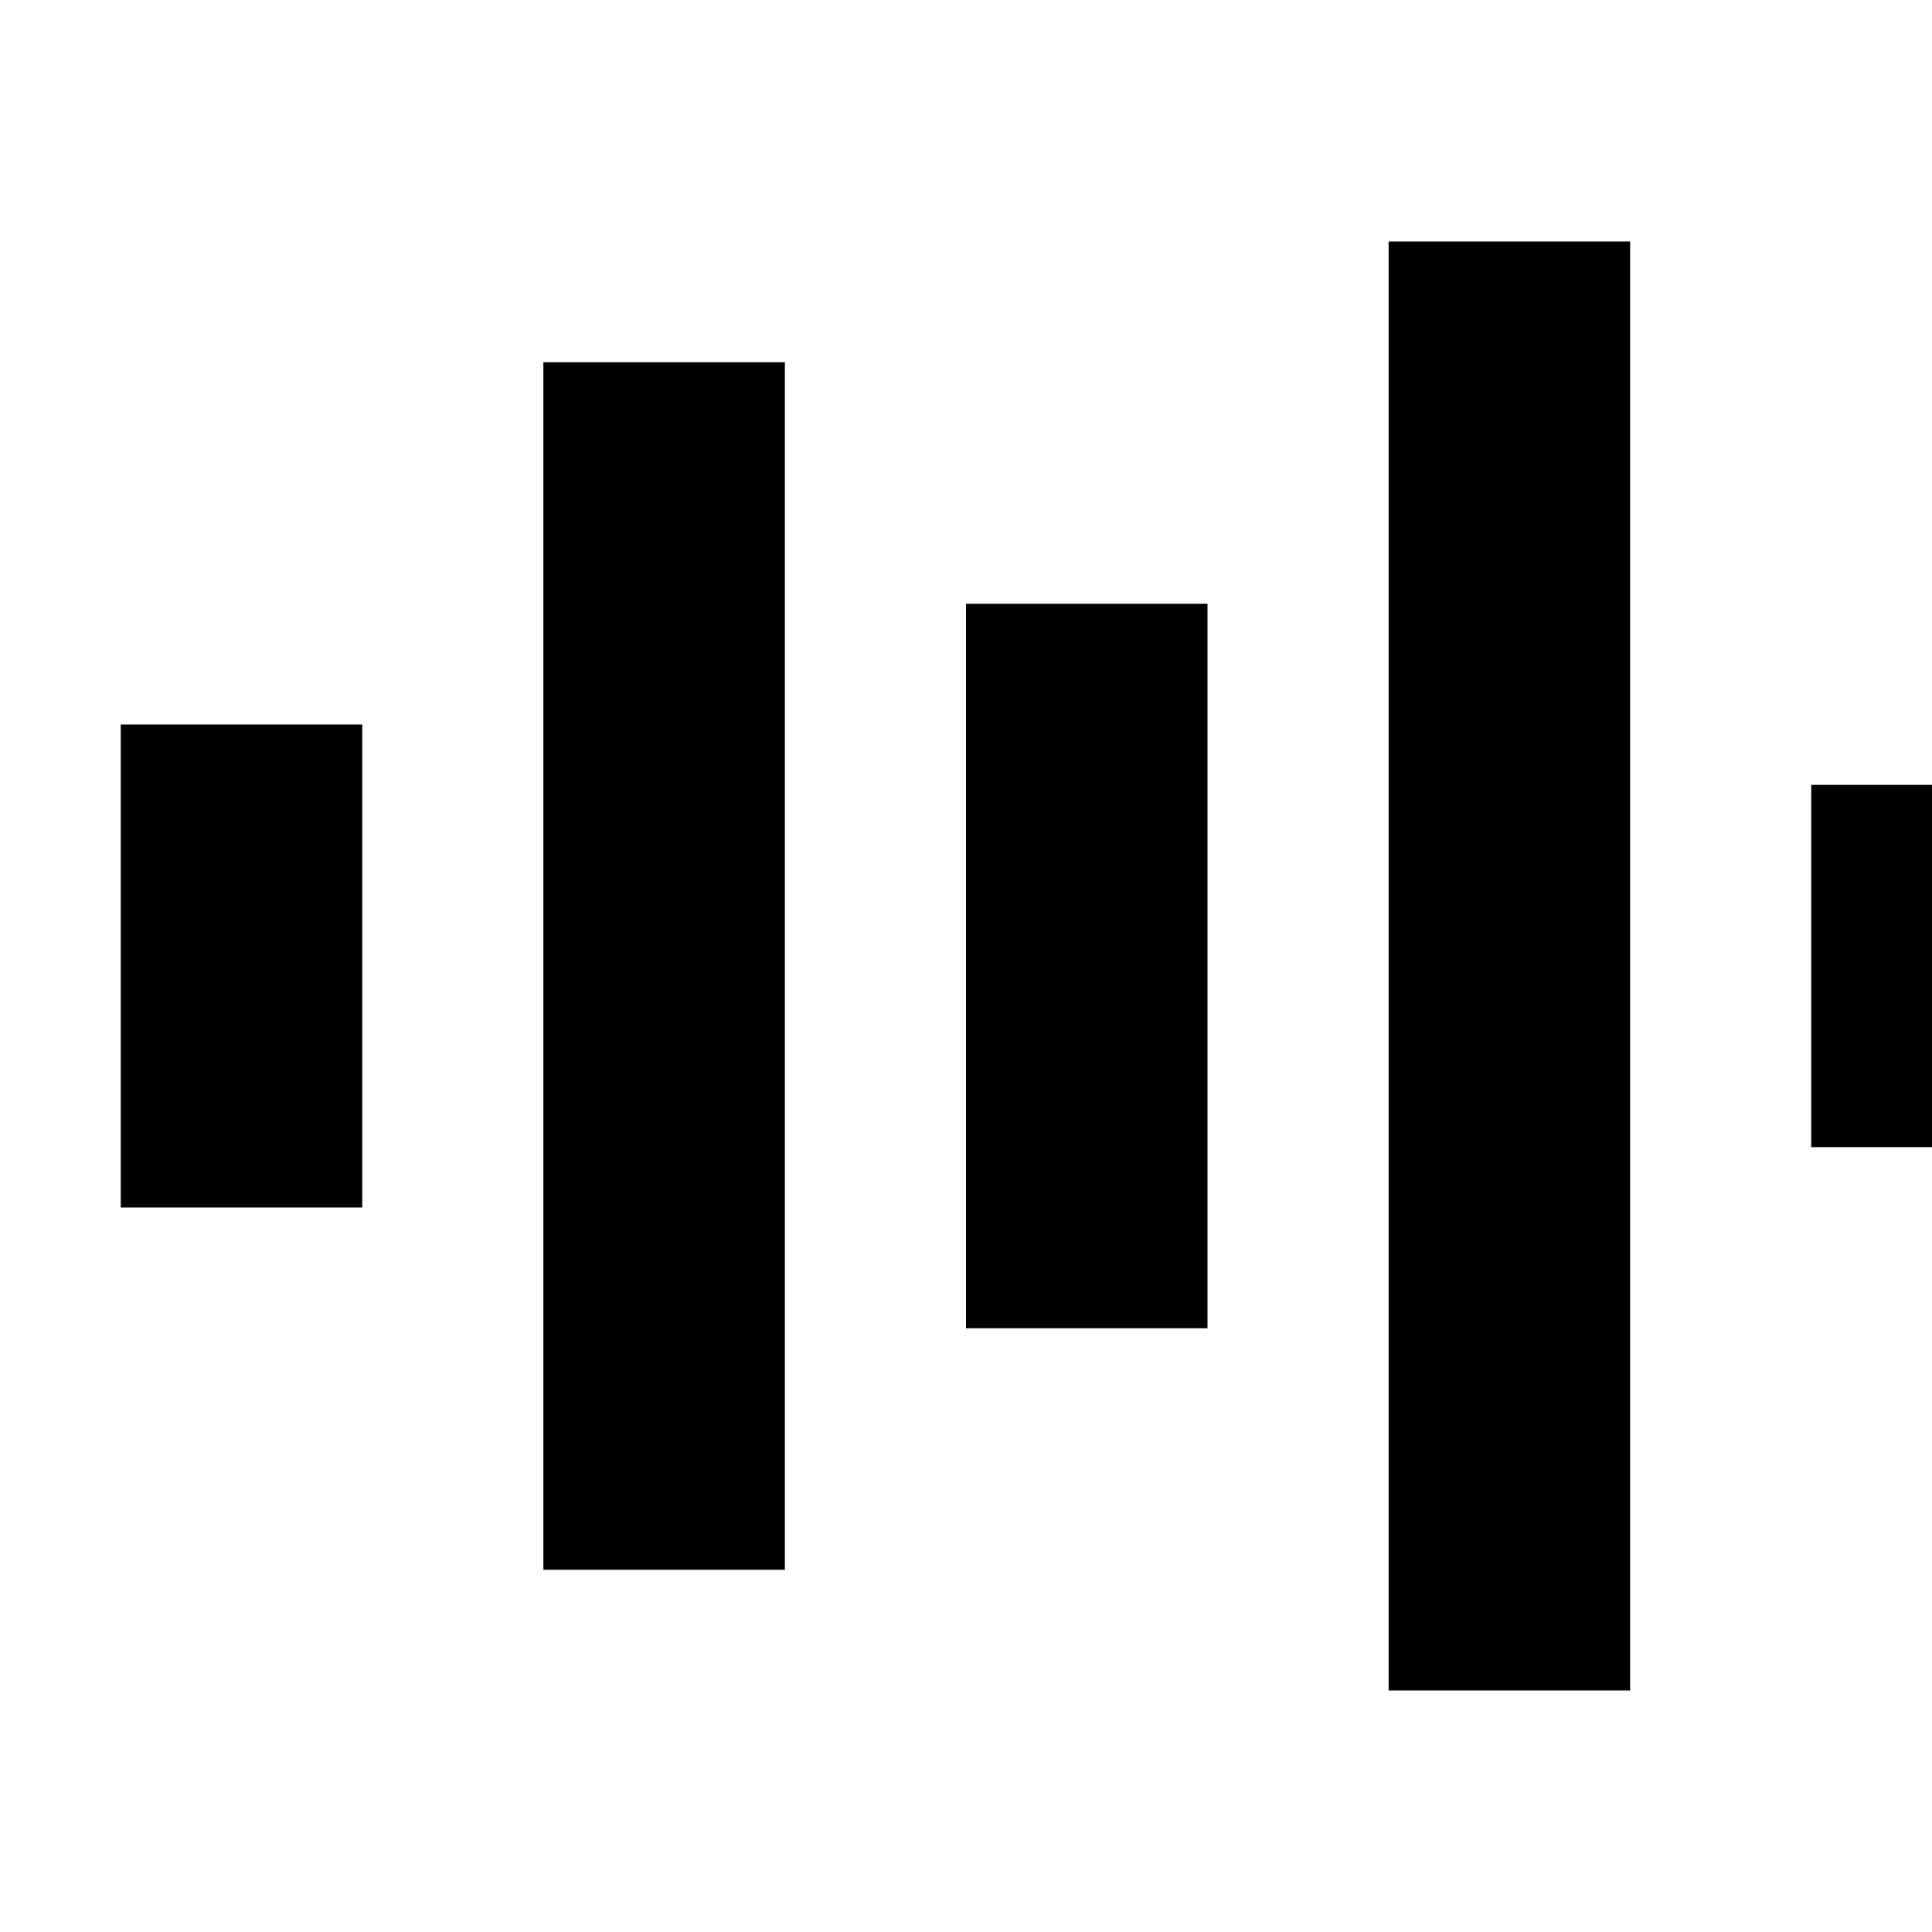
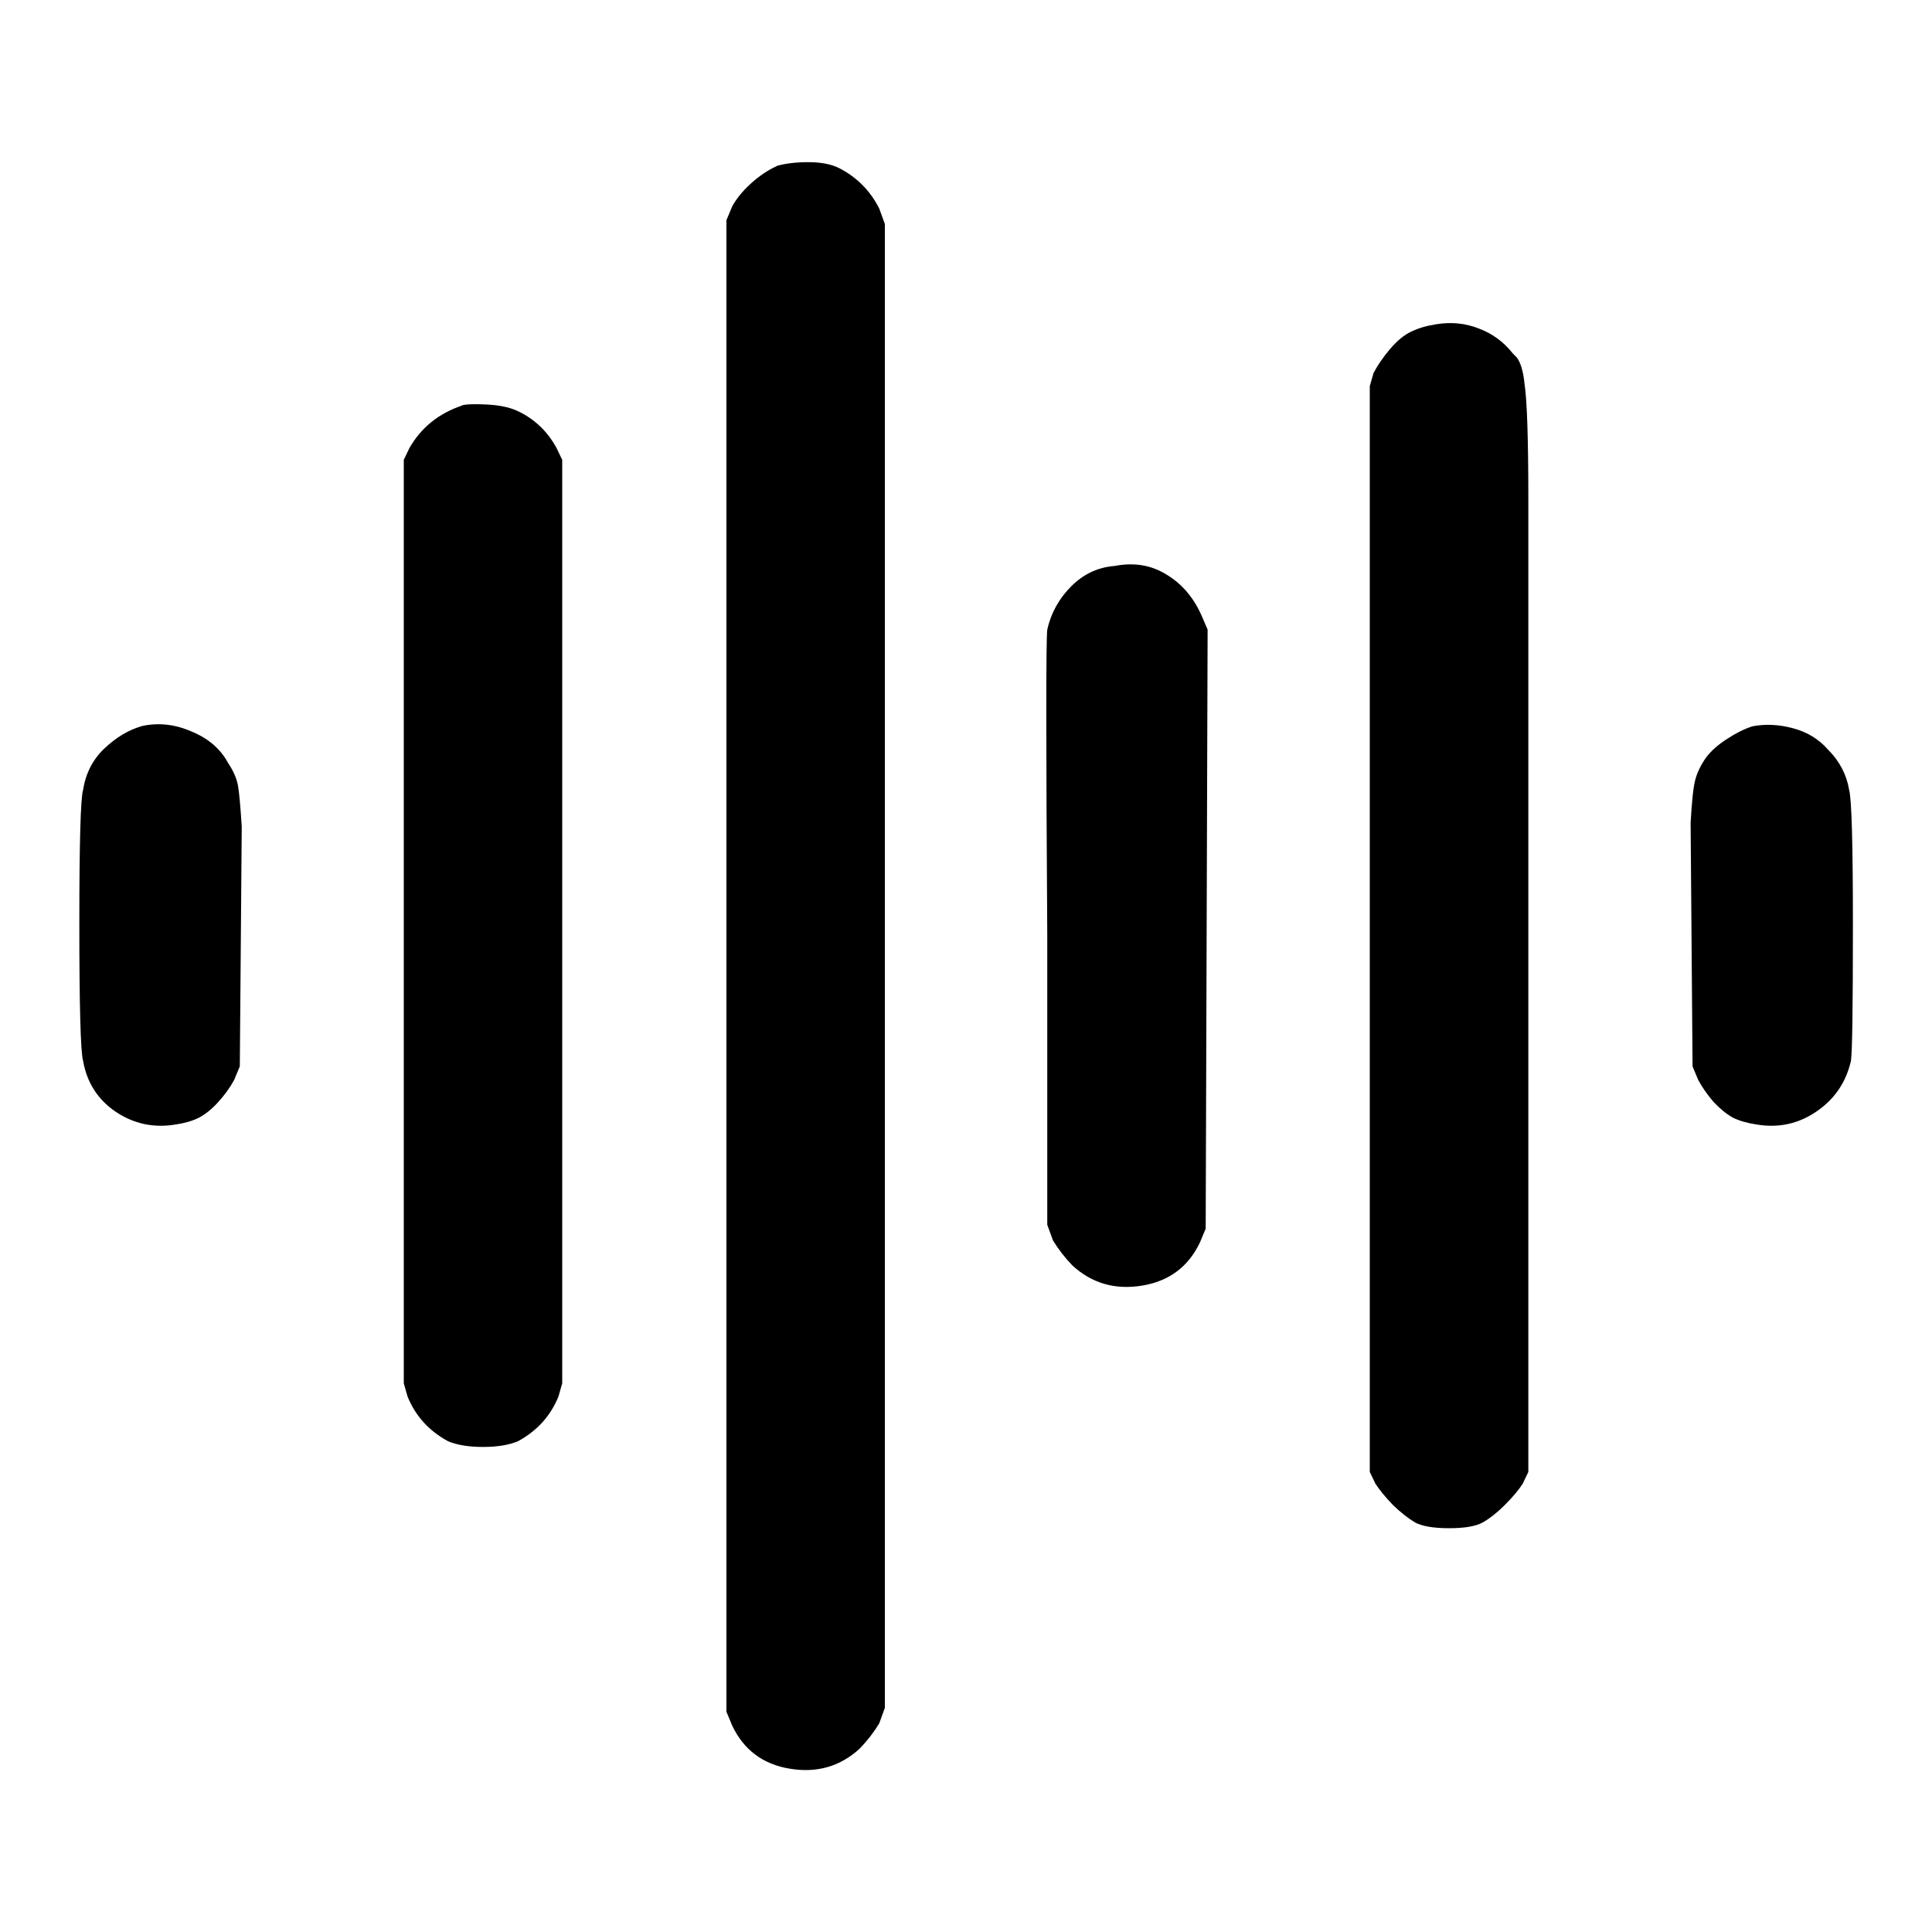
- <svg xmlns="http://www.w3.org/2000/svg" width="16" height="16" viewBox="0 0 16 16" fill-rule="evenodd">
-   <path d="M1 6 H3 V10 H1 Z" />
-   <path d="M4.5 3 H6.5 V13 H4.5 Z" />
-   <path d="M8 5 H10 V11 H8 Z" />
-   <path d="M11.5 2 H13.5 V14 H11.5 Z" />
-   <path d="M15 6.5 H16 V9.5 H15 Z" />
+ <svg xmlns="http://www.w3.org/2000/svg" width="16" height="16" viewBox="0 0 16 16">
+   <path d="M6.434 1.375q-0.113 0.051-0.219 0.148-0.102 0.094-0.152 0.188l-0.047 0.113 0 12.352 0.047 0.113q0.144 0.305 0.48 0.359 0.336 0.055 0.578-0.168 0.094-0.098 0.16-0.207l0.047-0.129 0-12.289-0.047-0.129q-0.113-0.223-0.336-0.336-0.098-0.047-0.25-0.047-0.152 0-0.262 0.031zm5.453 1.312q-0.109 0.016-0.199 0.059-0.086 0.039-0.176 0.144-0.086 0.102-0.137 0.199l-0.031 0.109 0 8.992 0.047 0.098q0.051 0.078 0.145 0.176 0.098 0.094 0.184 0.145 0.09 0.047 0.281 0.047 0.191 0 0.277-0.047 0.09-0.051 0.184-0.145 0.098-0.098 0.148-0.176l0.047-0.098 0-8.047q0-0.754-0.031-0.961-0.016-0.16-0.066-0.223l-0.031-0.031q-0.113-0.144-0.281-0.207-0.168-0.067-0.359-0.035zm-8.062 0.672q-0.289 0.098-0.434 0.351l-0.047 0.098 0 7.648 0.031 0.109q0.098 0.242 0.336 0.371 0.113 0.047 0.289 0.047 0.176 0 0.289-0.047 0.238-0.129 0.336-0.371l0.031-0.109 0-7.648-0.047-0.098q-0.113-0.207-0.32-0.305-0.098-0.047-0.258-0.055-0.16-0.008-0.207 0.008zm5.406 1.328q-0.207 0.016-0.359 0.168-0.152 0.152-0.199 0.359-0.016 0.129 0 2.527l0 2.402 0.047 0.129q0.066 0.109 0.16 0.207 0.242 0.223 0.578 0.168 0.336-0.055 0.48-0.359l0.047-0.113 0.016-4.961-0.047-0.109q-0.098-0.227-0.289-0.344-0.191-0.121-0.434-0.074zm-8.062 1.328q-0.16 0.047-0.305 0.184-0.144 0.137-0.176 0.344-0.031 0.098-0.031 1.113 0 1.016 0.031 1.129 0.047 0.27 0.27 0.422 0.227 0.152 0.5 0.105 0.109-0.016 0.188-0.055 0.082-0.043 0.16-0.129 0.082-0.09 0.133-0.184l0.047-0.113 0.016-1.984q-0.016-0.254-0.031-0.34-0.016-0.09-0.082-0.188-0.094-0.176-0.305-0.262-0.207-0.09-0.414-0.043zm13.344 0q-0.098 0.031-0.211 0.105-0.109 0.07-0.172 0.152-0.066 0.094-0.09 0.184-0.024 0.086-0.039 0.359l0.016 2.016 0.047 0.113q0.051 0.094 0.129 0.184 0.082 0.086 0.16 0.129 0.082 0.039 0.191 0.055 0.273 0.047 0.496-0.105 0.227-0.152 0.289-0.422 0.016-0.113 0.016-1.121 0-1.008-0.031-1.121-0.031-0.191-0.176-0.336-0.113-0.129-0.289-0.176-0.176-0.047-0.336-0.016z" />
</svg>
